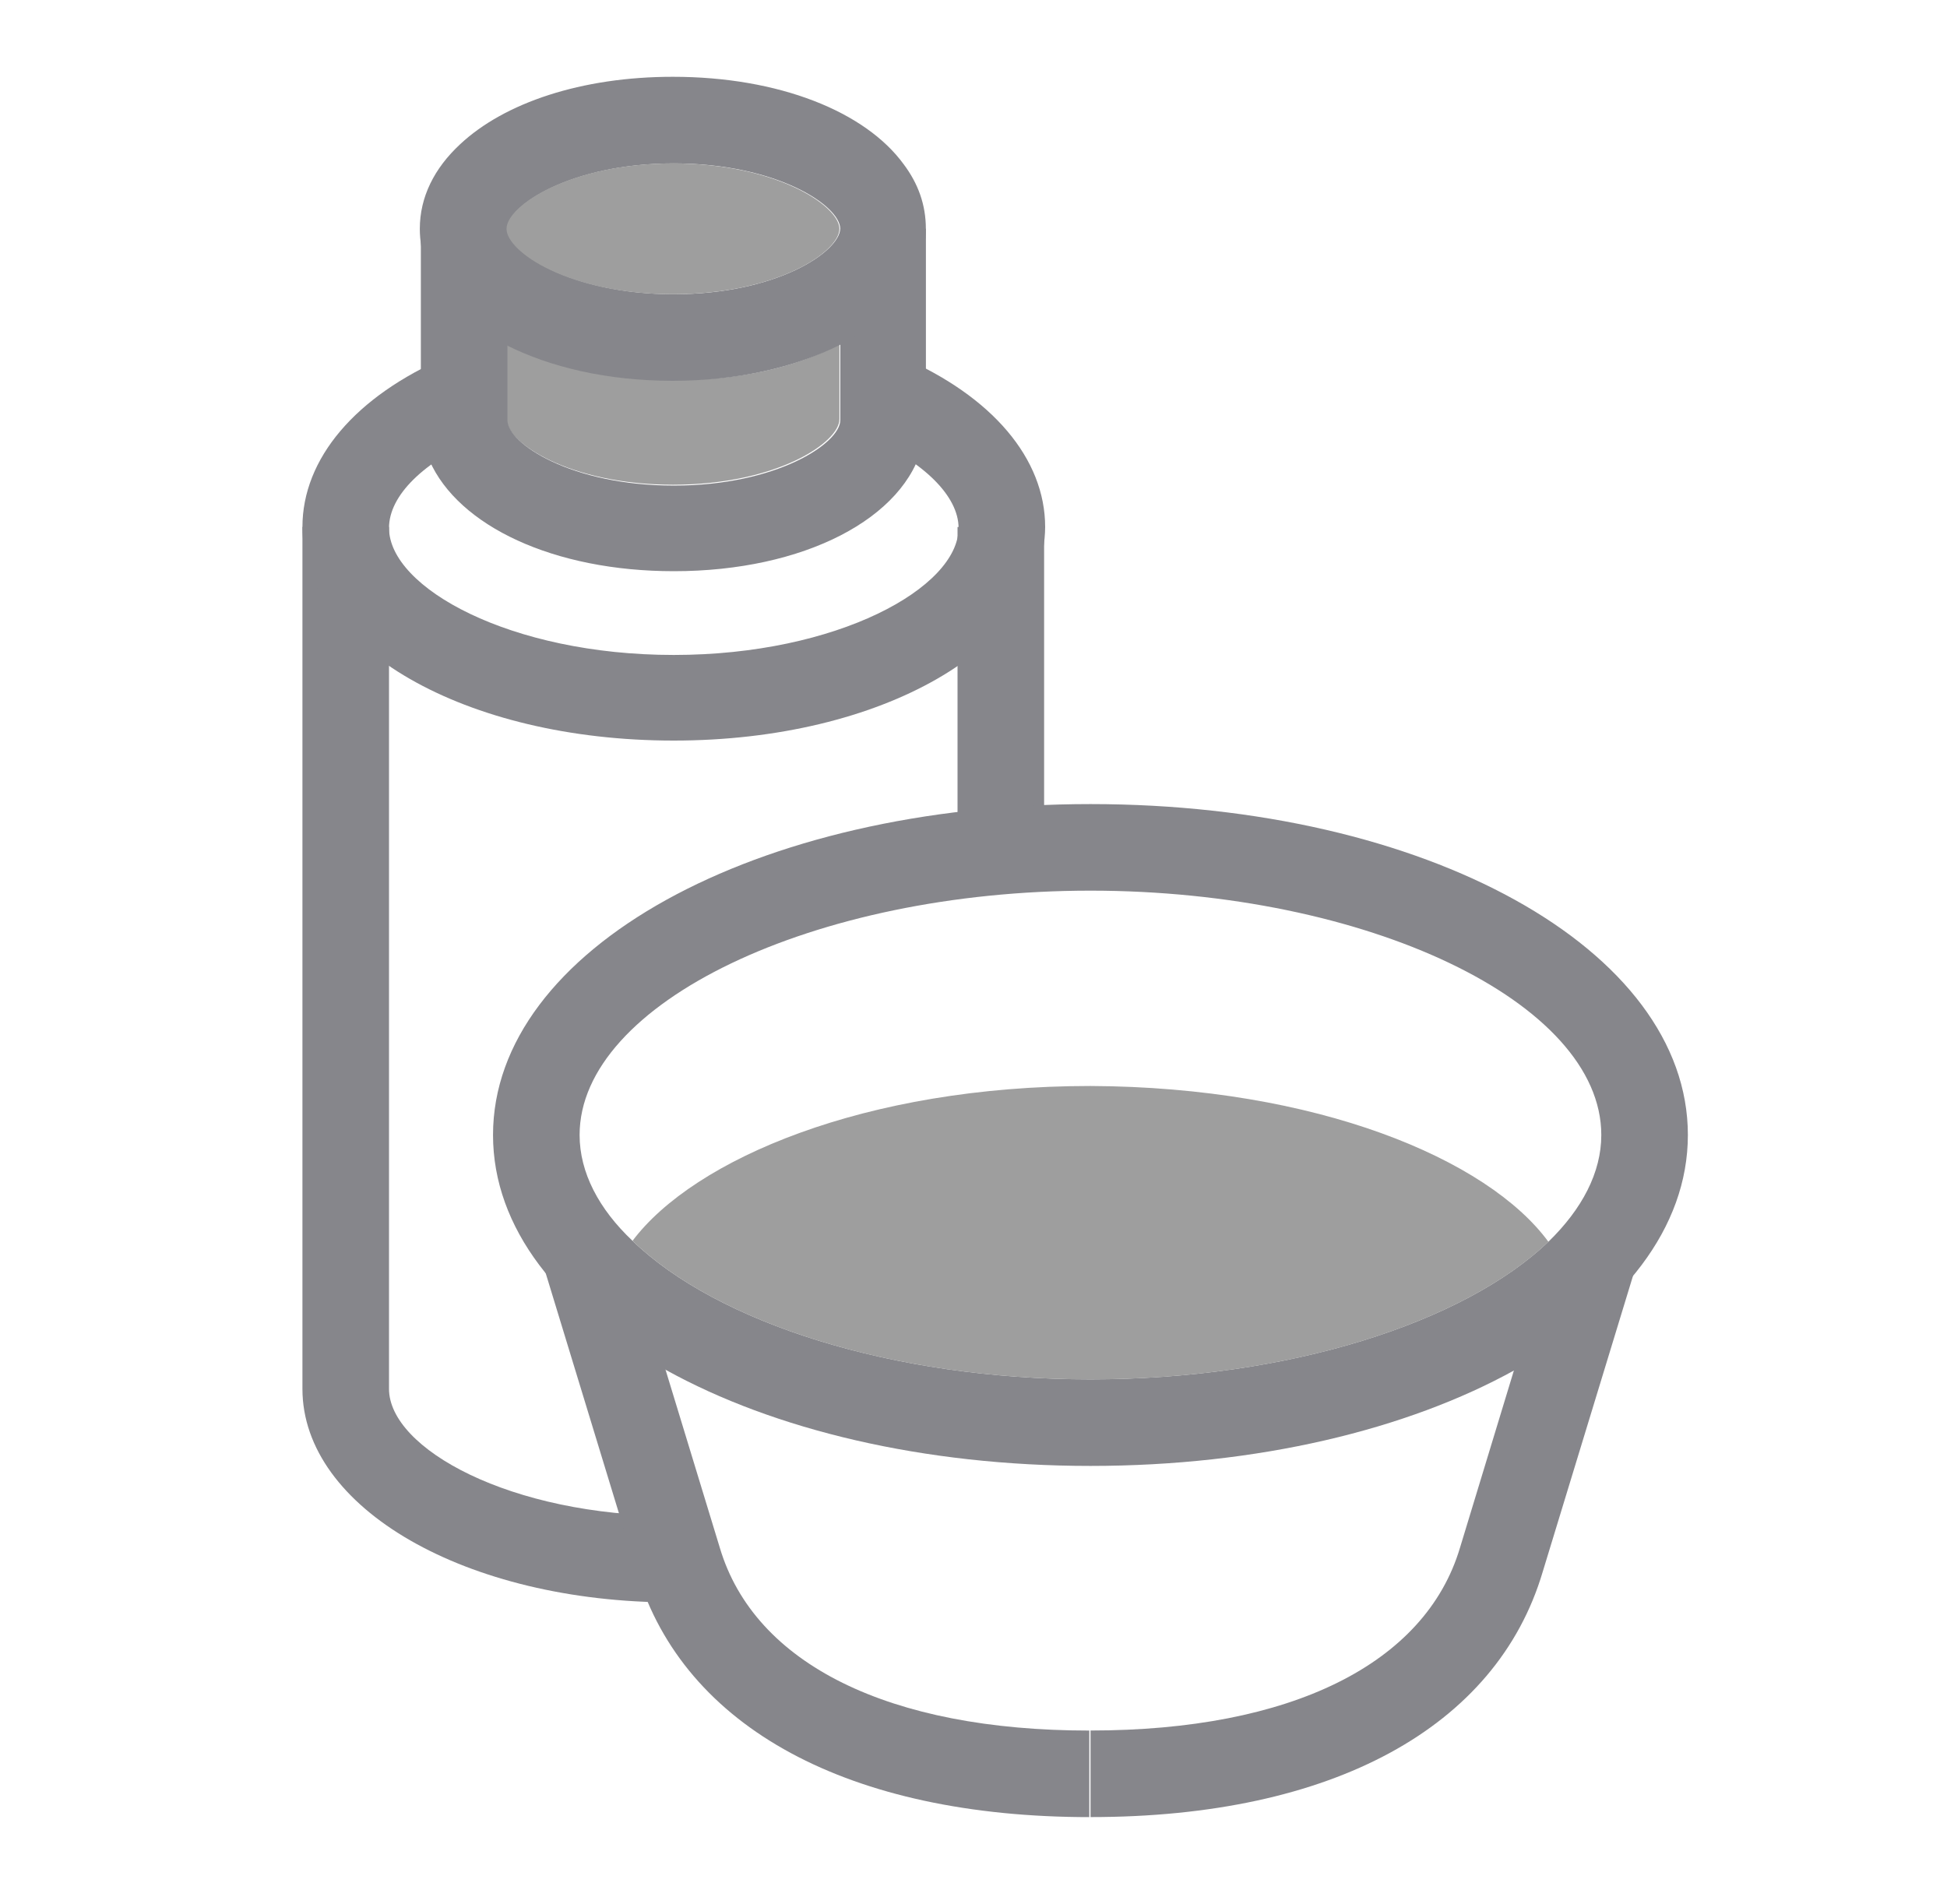
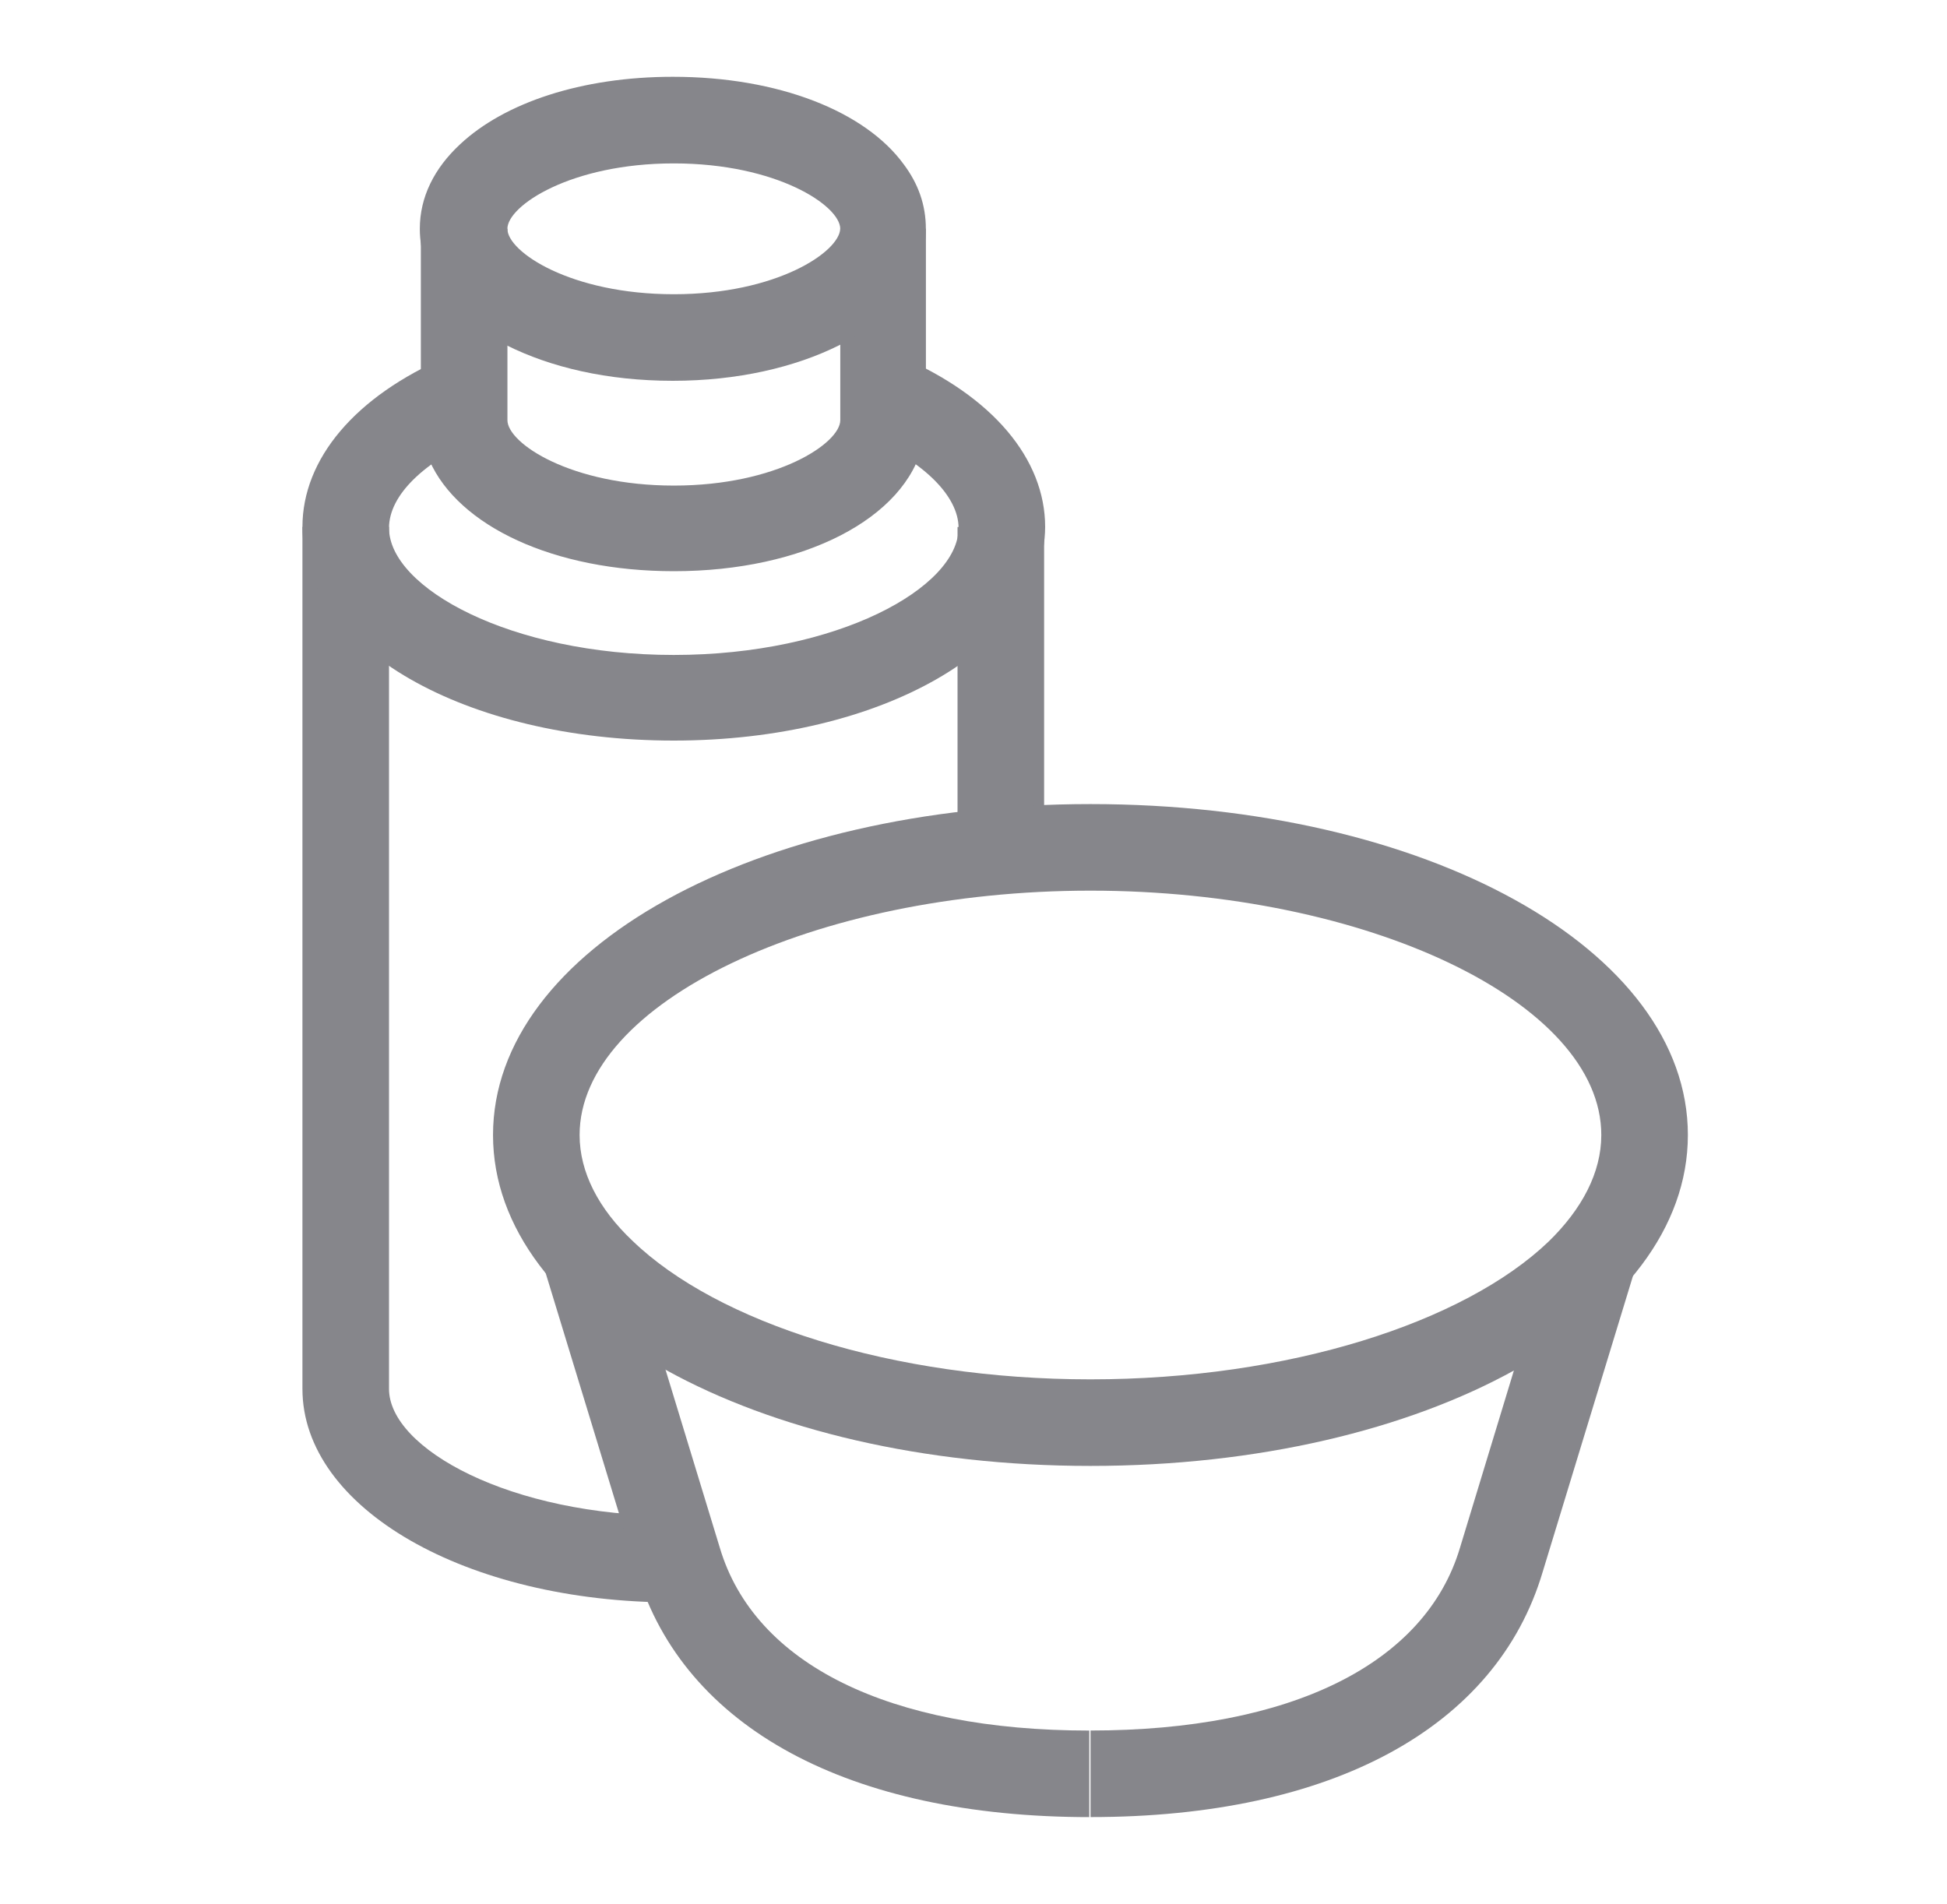
<svg xmlns="http://www.w3.org/2000/svg" width="45" height="44" viewBox="0 0 45 44" fill="none">
-   <path d="M19.401 7.957V9.691C19.401 10.225 17.955 11.204 15.554 11.204C13.152 11.204 11.707 10.225 11.707 9.691V7.957C12.73 8.468 14.042 8.78 15.554 8.78C17.066 8.802 18.4 8.491 19.401 7.957Z" fill="#9E9E9E" />
+   <path d="M19.401 7.957V9.691C19.401 10.225 17.955 11.204 15.554 11.204C13.152 11.204 11.707 10.225 11.707 9.691V7.957C12.73 8.468 14.042 8.78 15.554 8.78C17.066 8.802 18.4 8.491 19.401 7.957Z" />
  <path d="M24.132 12.182H22.131V19.586H24.132V12.182Z" fill="#86868B" />
  <path d="M15.573 37.039C10.77 37.039 6.99 34.86 6.99 32.103V12.18H8.991V32.103C8.991 33.482 11.793 35.038 15.573 35.038V37.039Z" fill="#86868B" />
  <path d="M15.573 17.118C10.748 17.118 6.99 14.961 6.99 12.182C6.99 10.603 8.213 9.158 10.326 8.246L11.126 10.092C9.792 10.67 8.991 11.448 8.991 12.204C8.991 13.583 11.793 15.139 15.573 15.139C19.353 15.139 22.155 13.583 22.155 12.204C22.155 11.47 21.355 10.67 20.02 10.092L20.821 8.246C22.933 9.158 24.156 10.603 24.156 12.182C24.134 14.961 20.376 17.118 15.573 17.118Z" fill="#86868B" />
  <path d="M21.4 5.287V9.712C21.4 9.89 21.378 10.068 21.334 10.246C20.933 11.98 18.576 13.203 15.575 13.203C12.795 13.203 10.594 12.158 9.927 10.646C9.793 10.335 9.727 10.023 9.727 9.69V5.287H11.728V9.712C11.728 10.246 13.195 11.224 15.575 11.224C17.954 11.224 19.421 10.246 19.421 9.712V5.287H21.4Z" fill="#86868B" />
  <path d="M20.888 3.799C19.998 2.576 17.997 1.775 15.551 1.775C13.439 1.775 11.66 2.376 10.637 3.332C10.037 3.888 9.703 4.555 9.703 5.289C9.703 6.4 10.459 7.334 11.704 7.979C12.727 8.491 14.039 8.802 15.551 8.802C17.041 8.802 18.375 8.491 19.398 7.979C20.643 7.357 21.399 6.4 21.399 5.289C21.399 4.733 21.221 4.244 20.888 3.799ZM15.573 6.801C13.194 6.801 11.727 5.822 11.727 5.289C11.727 4.755 13.194 3.777 15.573 3.777C17.953 3.777 19.42 4.755 19.42 5.289C19.398 5.822 17.953 6.801 15.573 6.801Z" fill="#86868B" />
-   <path d="M19.401 5.289C19.401 5.823 17.955 6.801 15.554 6.801C13.152 6.801 11.707 5.823 11.707 5.289C11.707 4.756 13.175 3.777 15.554 3.777C17.933 3.777 19.401 4.756 19.401 5.289Z" fill="#9E9E9E" />
+   <path d="M19.401 5.289C19.401 5.823 17.955 6.801 15.554 6.801C13.152 6.801 11.707 5.823 11.707 5.289C11.707 4.756 13.175 3.777 15.554 3.777C17.933 3.777 19.401 4.756 19.401 5.289Z" />
  <path d="M25.203 18.586C17.465 18.586 11.395 21.944 11.395 26.235C11.395 30.527 17.465 33.884 25.203 33.884C32.941 33.884 39.011 30.527 39.011 26.235C39.011 21.944 32.963 18.586 25.203 18.586ZM35.787 28.703C33.831 30.571 29.784 31.883 25.203 31.883C20.622 31.883 16.576 30.571 14.619 28.681C13.841 27.947 13.396 27.102 13.396 26.235C13.396 23.189 18.799 20.587 25.203 20.587C31.585 20.587 37.01 23.166 37.01 26.235C37.01 27.102 36.566 27.947 35.787 28.703Z" fill="#86868B" />
  <path d="M25.198 42.002C19.617 42.002 15.815 39.934 14.725 36.354L12.568 29.283L14.481 28.705L16.637 35.776C17.438 38.467 20.551 40.001 25.176 40.001V42.002H25.198Z" fill="#86868B" />
  <path d="M25.205 42.001V40C29.83 40 32.943 38.465 33.744 35.775L35.901 28.682L37.813 29.26L35.656 36.331C34.589 39.933 30.786 42.001 25.205 42.001Z" fill="#86868B" />
-   <path d="M35.788 28.704C33.831 30.572 29.784 31.884 25.203 31.884C20.623 31.884 16.576 30.572 14.619 28.681C16.042 26.791 20 25.102 25.203 25.102C30.429 25.124 34.387 26.791 35.788 28.704Z" fill="#9E9E9E" />
+   <path d="M35.788 28.704C33.831 30.572 29.784 31.884 25.203 31.884C20.623 31.884 16.576 30.572 14.619 28.681C16.042 26.791 20 25.102 25.203 25.102C30.429 25.124 34.387 26.791 35.788 28.704Z" />
</svg>
